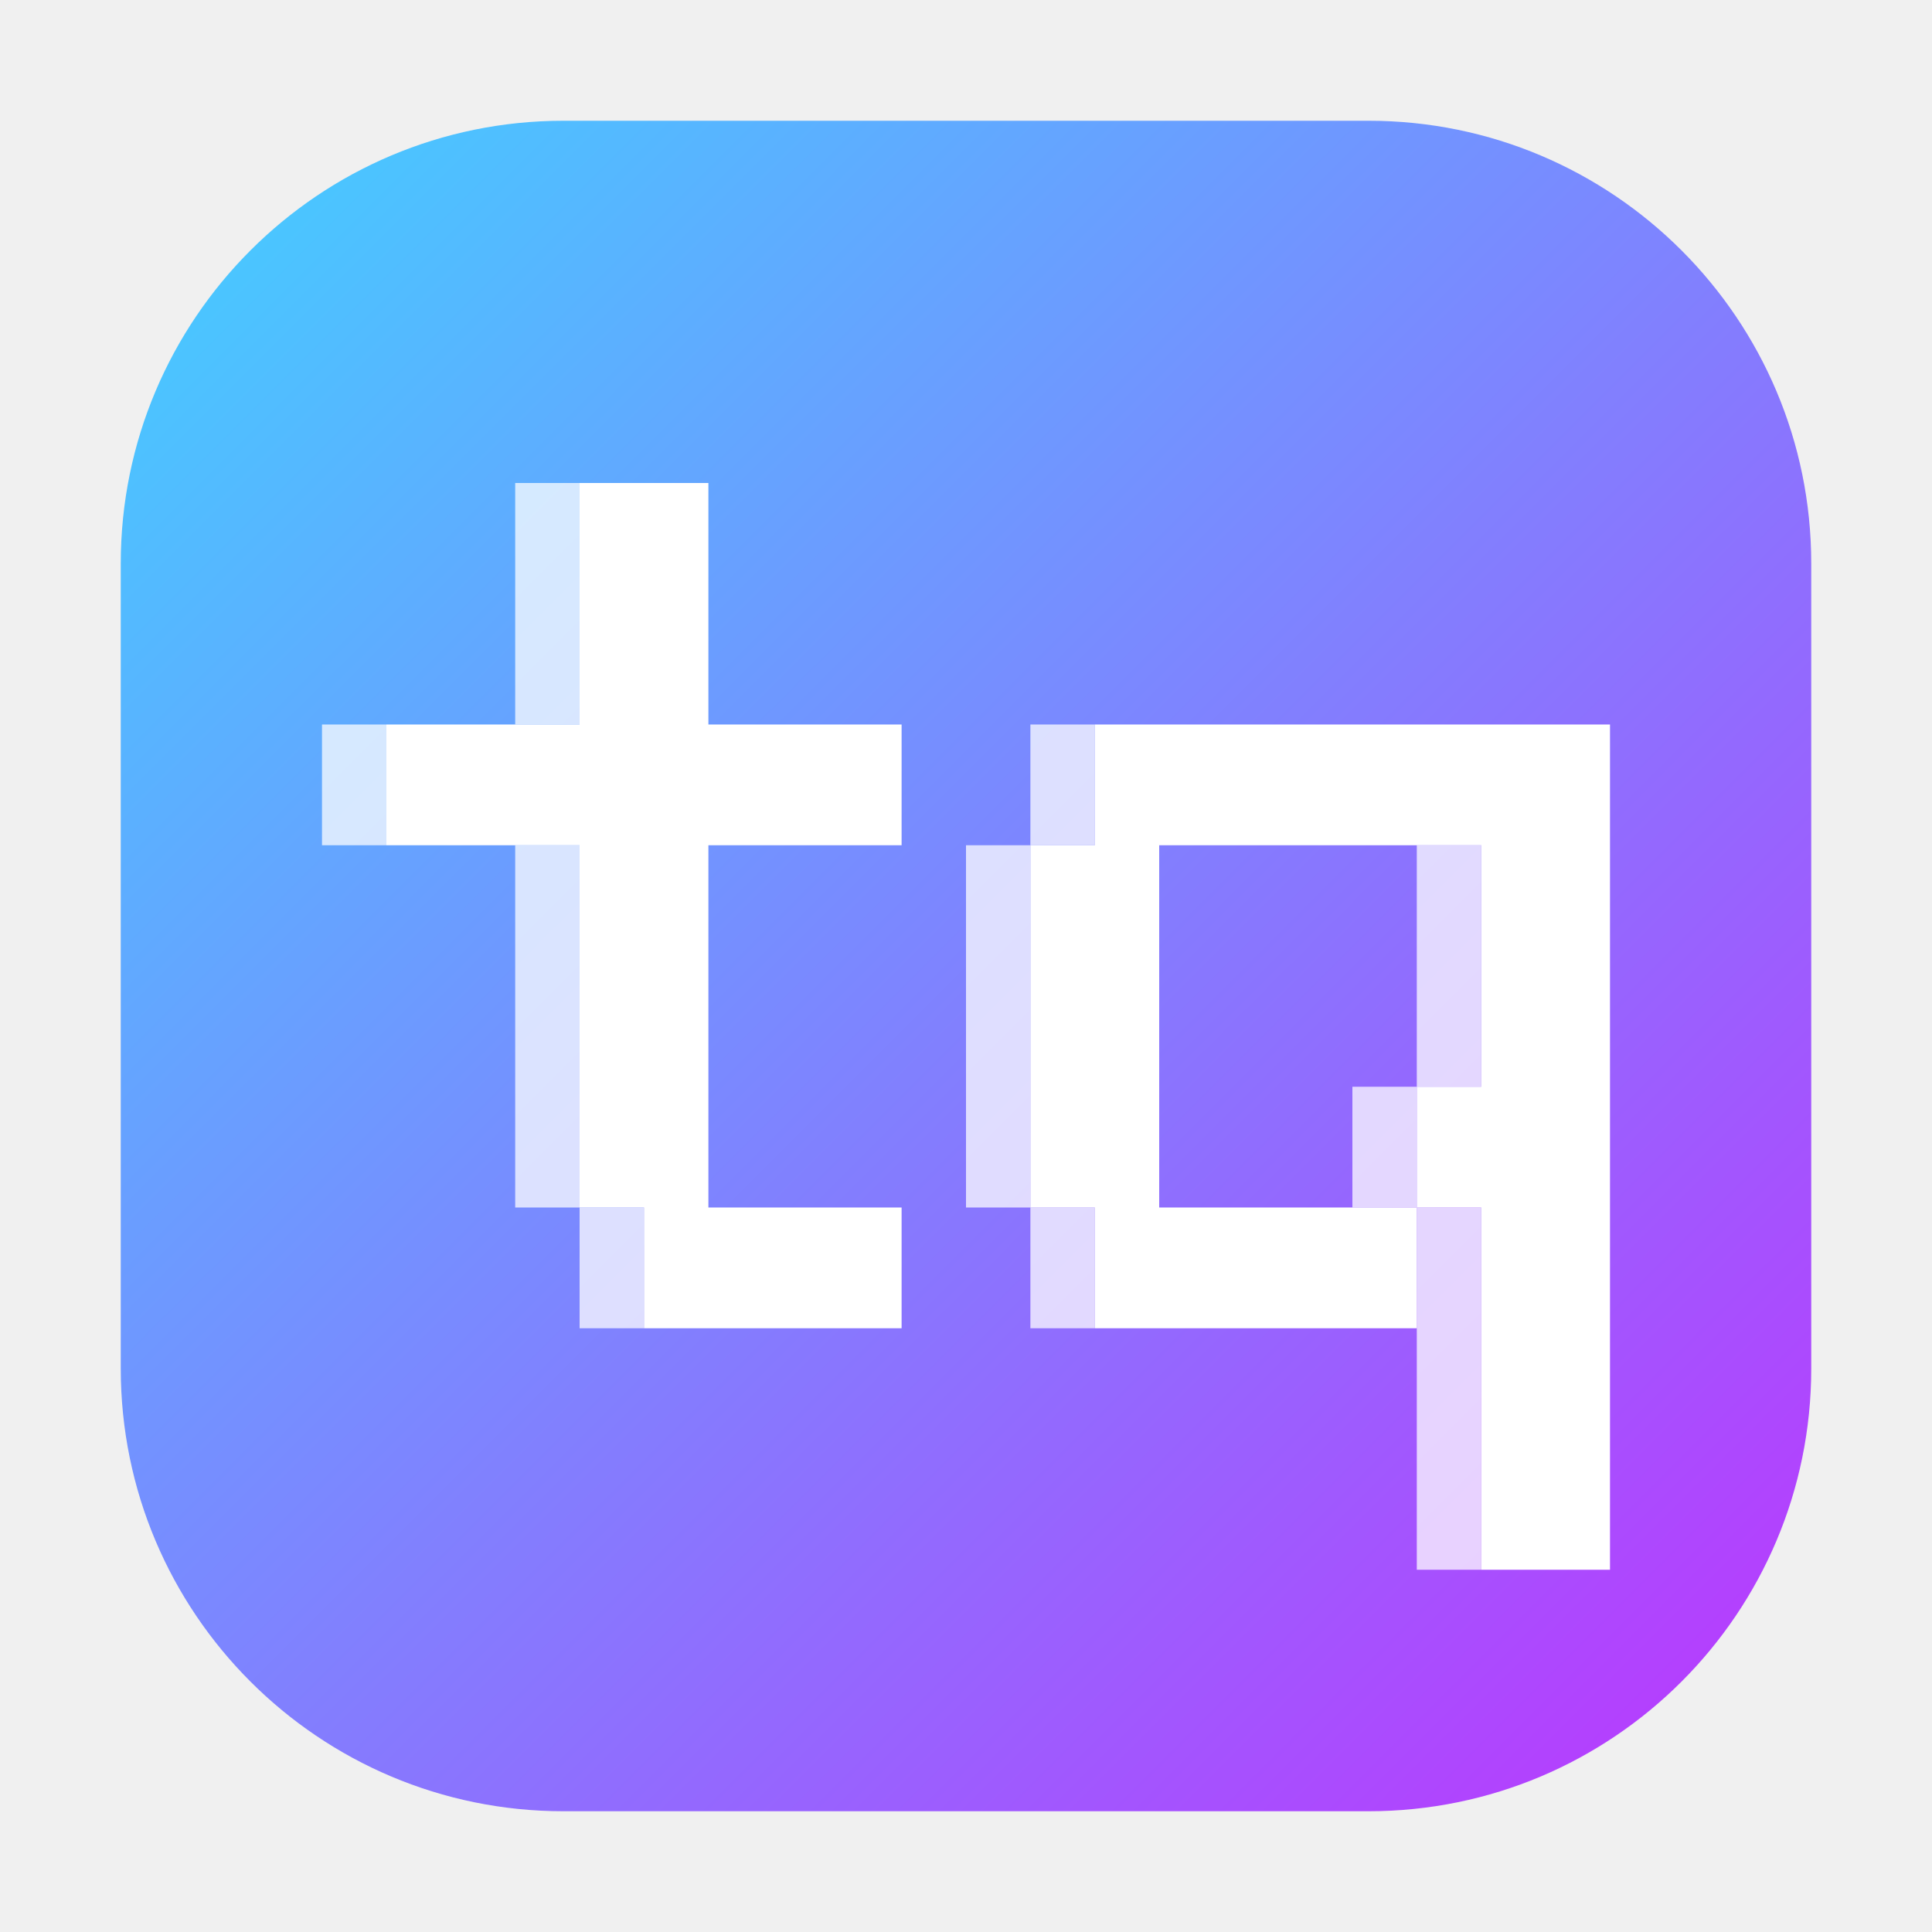
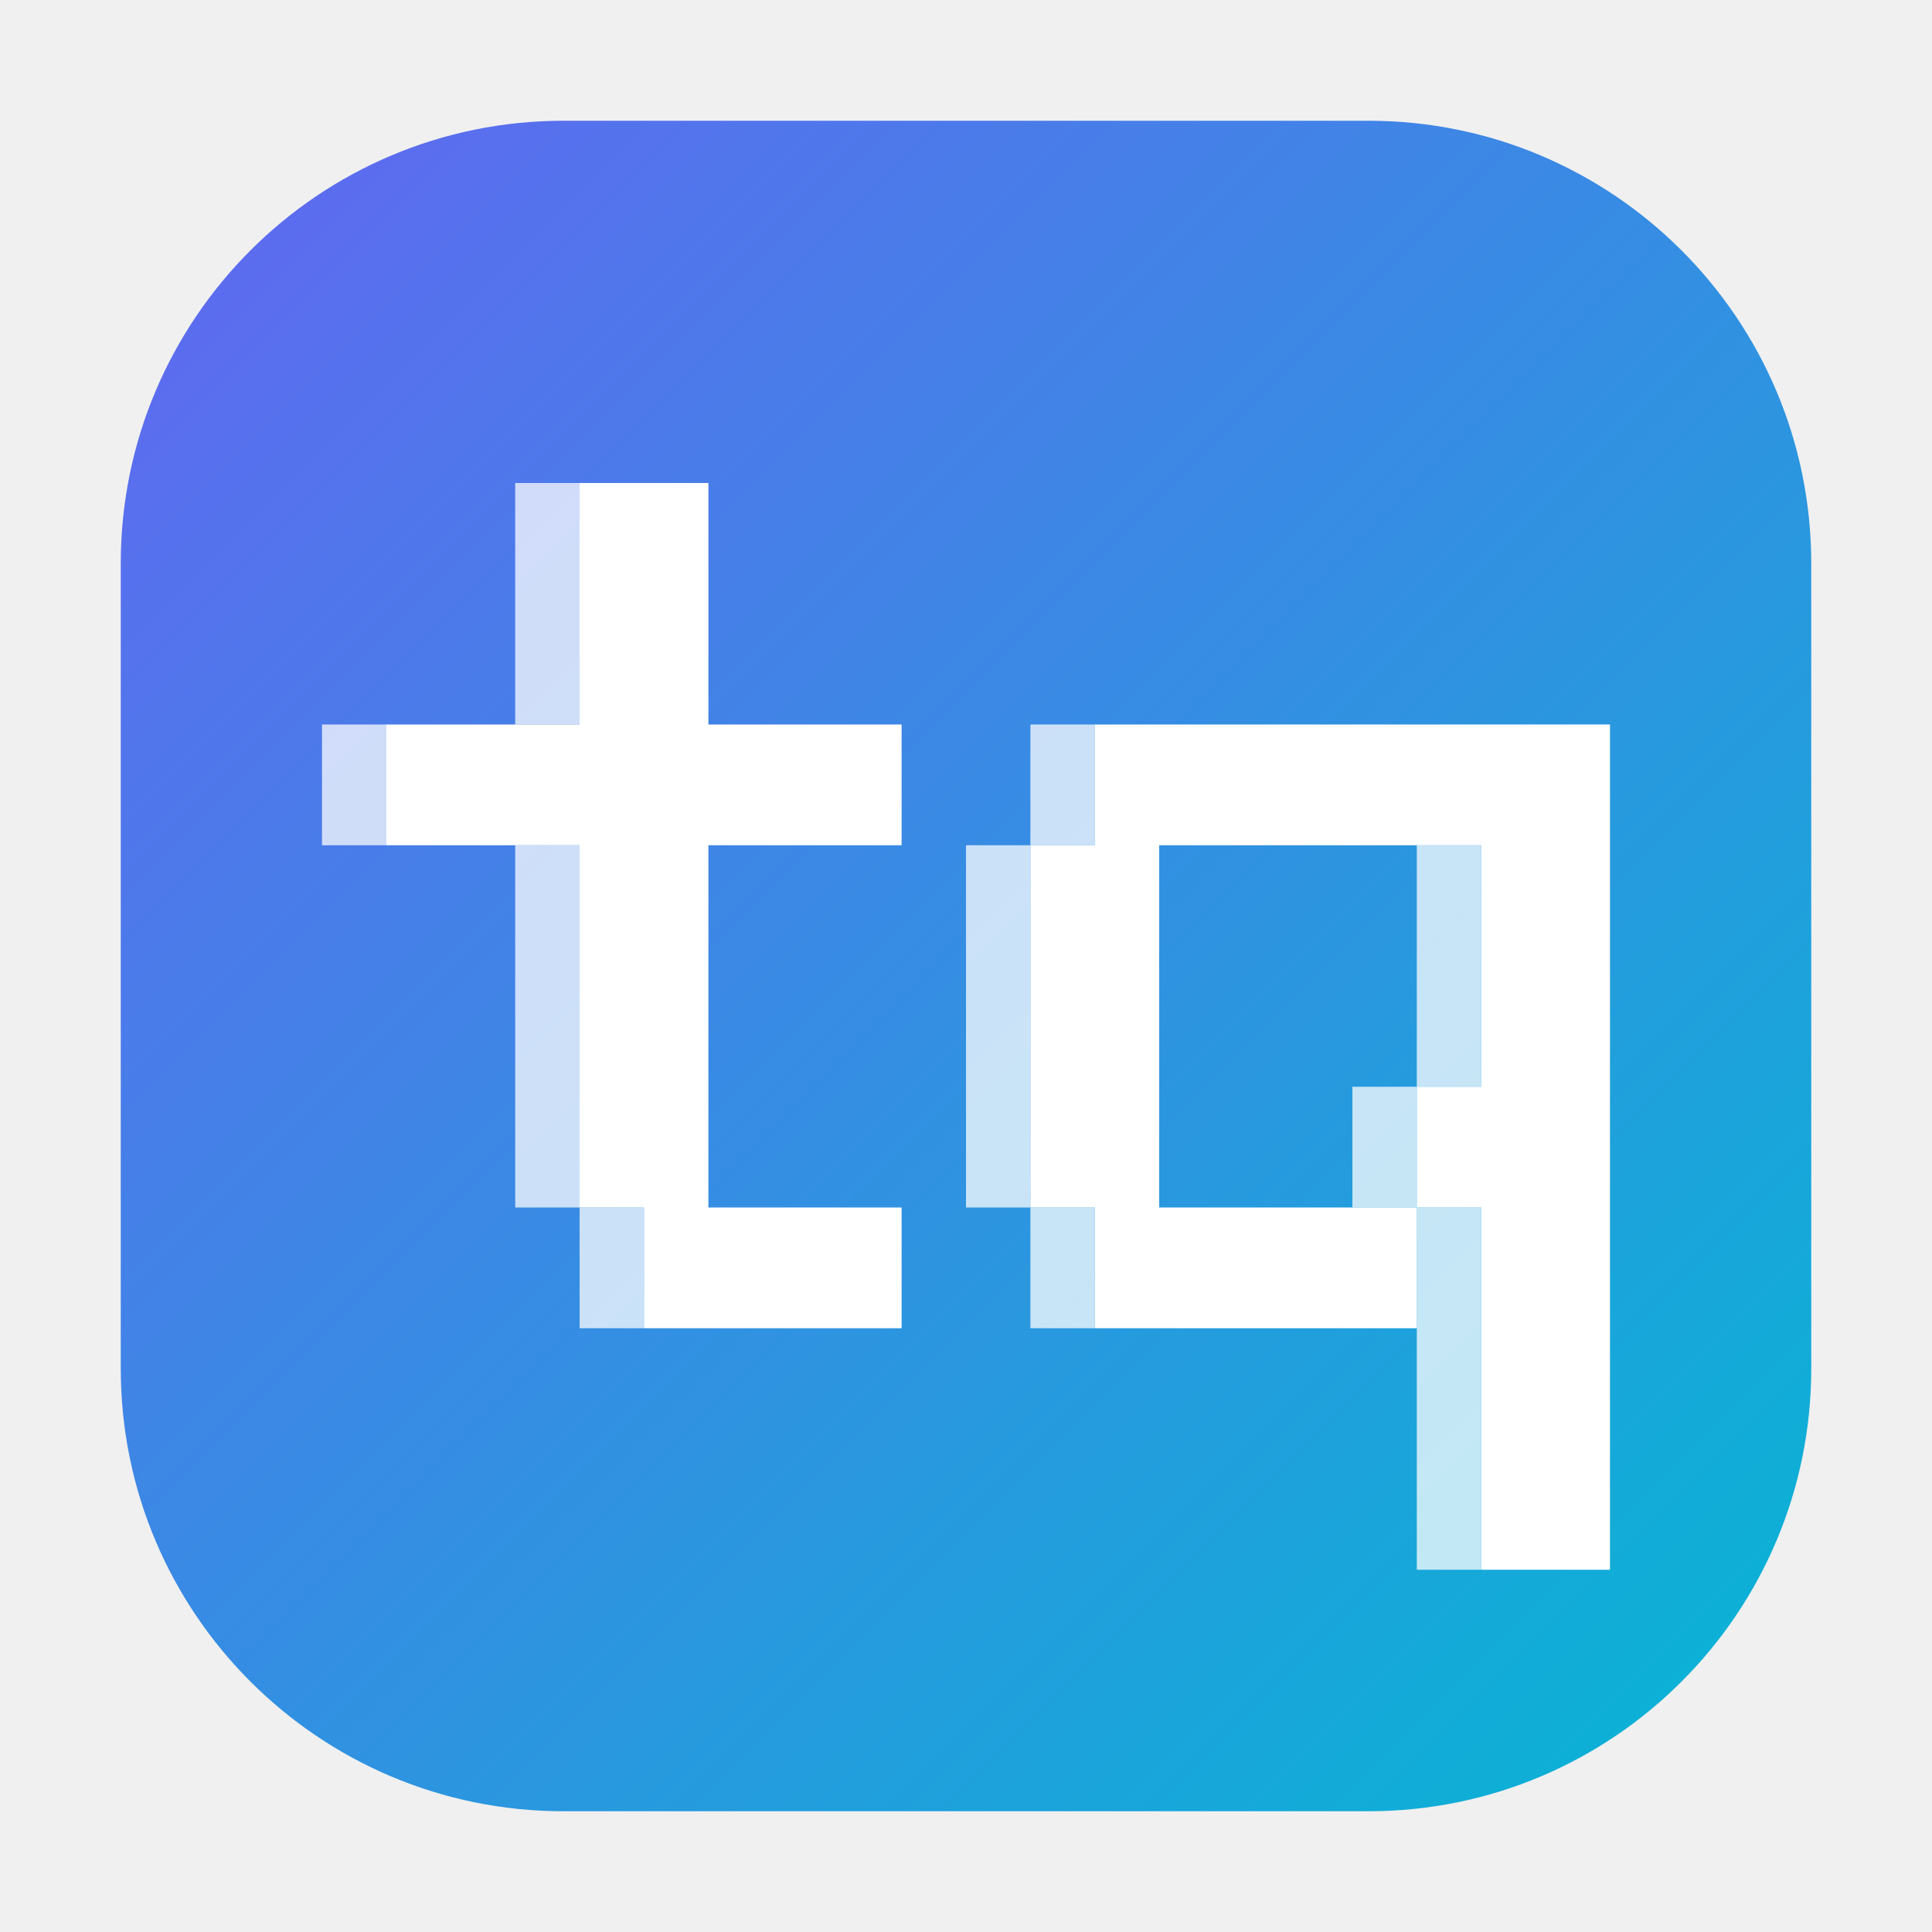
<svg xmlns="http://www.w3.org/2000/svg" width="96" height="96" viewBox="0 0 96 96" fill="none" role="img" aria-label="tq">
  <defs>
    <linearGradient id="tq-mini-grad" x1="6" y1="6" x2="90" y2="90" gradientUnits="userSpaceOnUse">
-       <stop offset="0" stop-color="#41d1ff" />
-       <stop offset="1" stop-color="#bd34fe" />
+       <stop offset="0" stop-color="#6366f1" />
+       <stop offset="1" stop-color="#06b6d4" />
    </linearGradient>
  </defs>
  <rect x="6" y="6" width="84" height="84" rx="22" fill="url(#tq-mini-grad)" />
  <g transform="translate(16 24) scale(3.2 6)">
    <path d="M4 0H6V1H4V0ZM4 1H6V2H4V1ZM1 2H9V3H1V2ZM12 2H20V3H12V2ZM4 3H6V4H4V3ZM11 3H13V4H11V3ZM18 3H20V4H18V3ZM4 4H6V5H4V4ZM11 4H13V5H11V4ZM18 4H20V5H18V4ZM4 5H6V6H4V5ZM11 5H13V6H11V5ZM17 5H20V6H17V5ZM5 6H9V7H5V6ZM12 6H17V7H12V6ZM18 6H20V7H18V6ZM18 7H20V8H18V7ZM18 8H20V9H18V8Z" fill="white" />
    <path d="M3 0H4V1H3V0ZM3 1H4V2H3V1ZM0 2H1V3H0V2ZM11 2H12V3H11V2ZM3 3H4V4H3V3ZM10 3H11V4H10V3ZM17 3H18V4H17V3ZM3 4H4V5H3V4ZM10 4H11V5H10V4ZM17 4H18V5H17V4ZM3 5H4V6H3V5ZM10 5H11V6H10V5ZM16 5H17V6H16V5ZM4 6H5V7H4V6ZM11 6H12V7H11V6ZM17 6H18V7H17V6ZM17 7H18V8H17V7ZM17 8H18V9H17V8Z" fill="white" opacity="0.74" />
  </g>
</svg>
